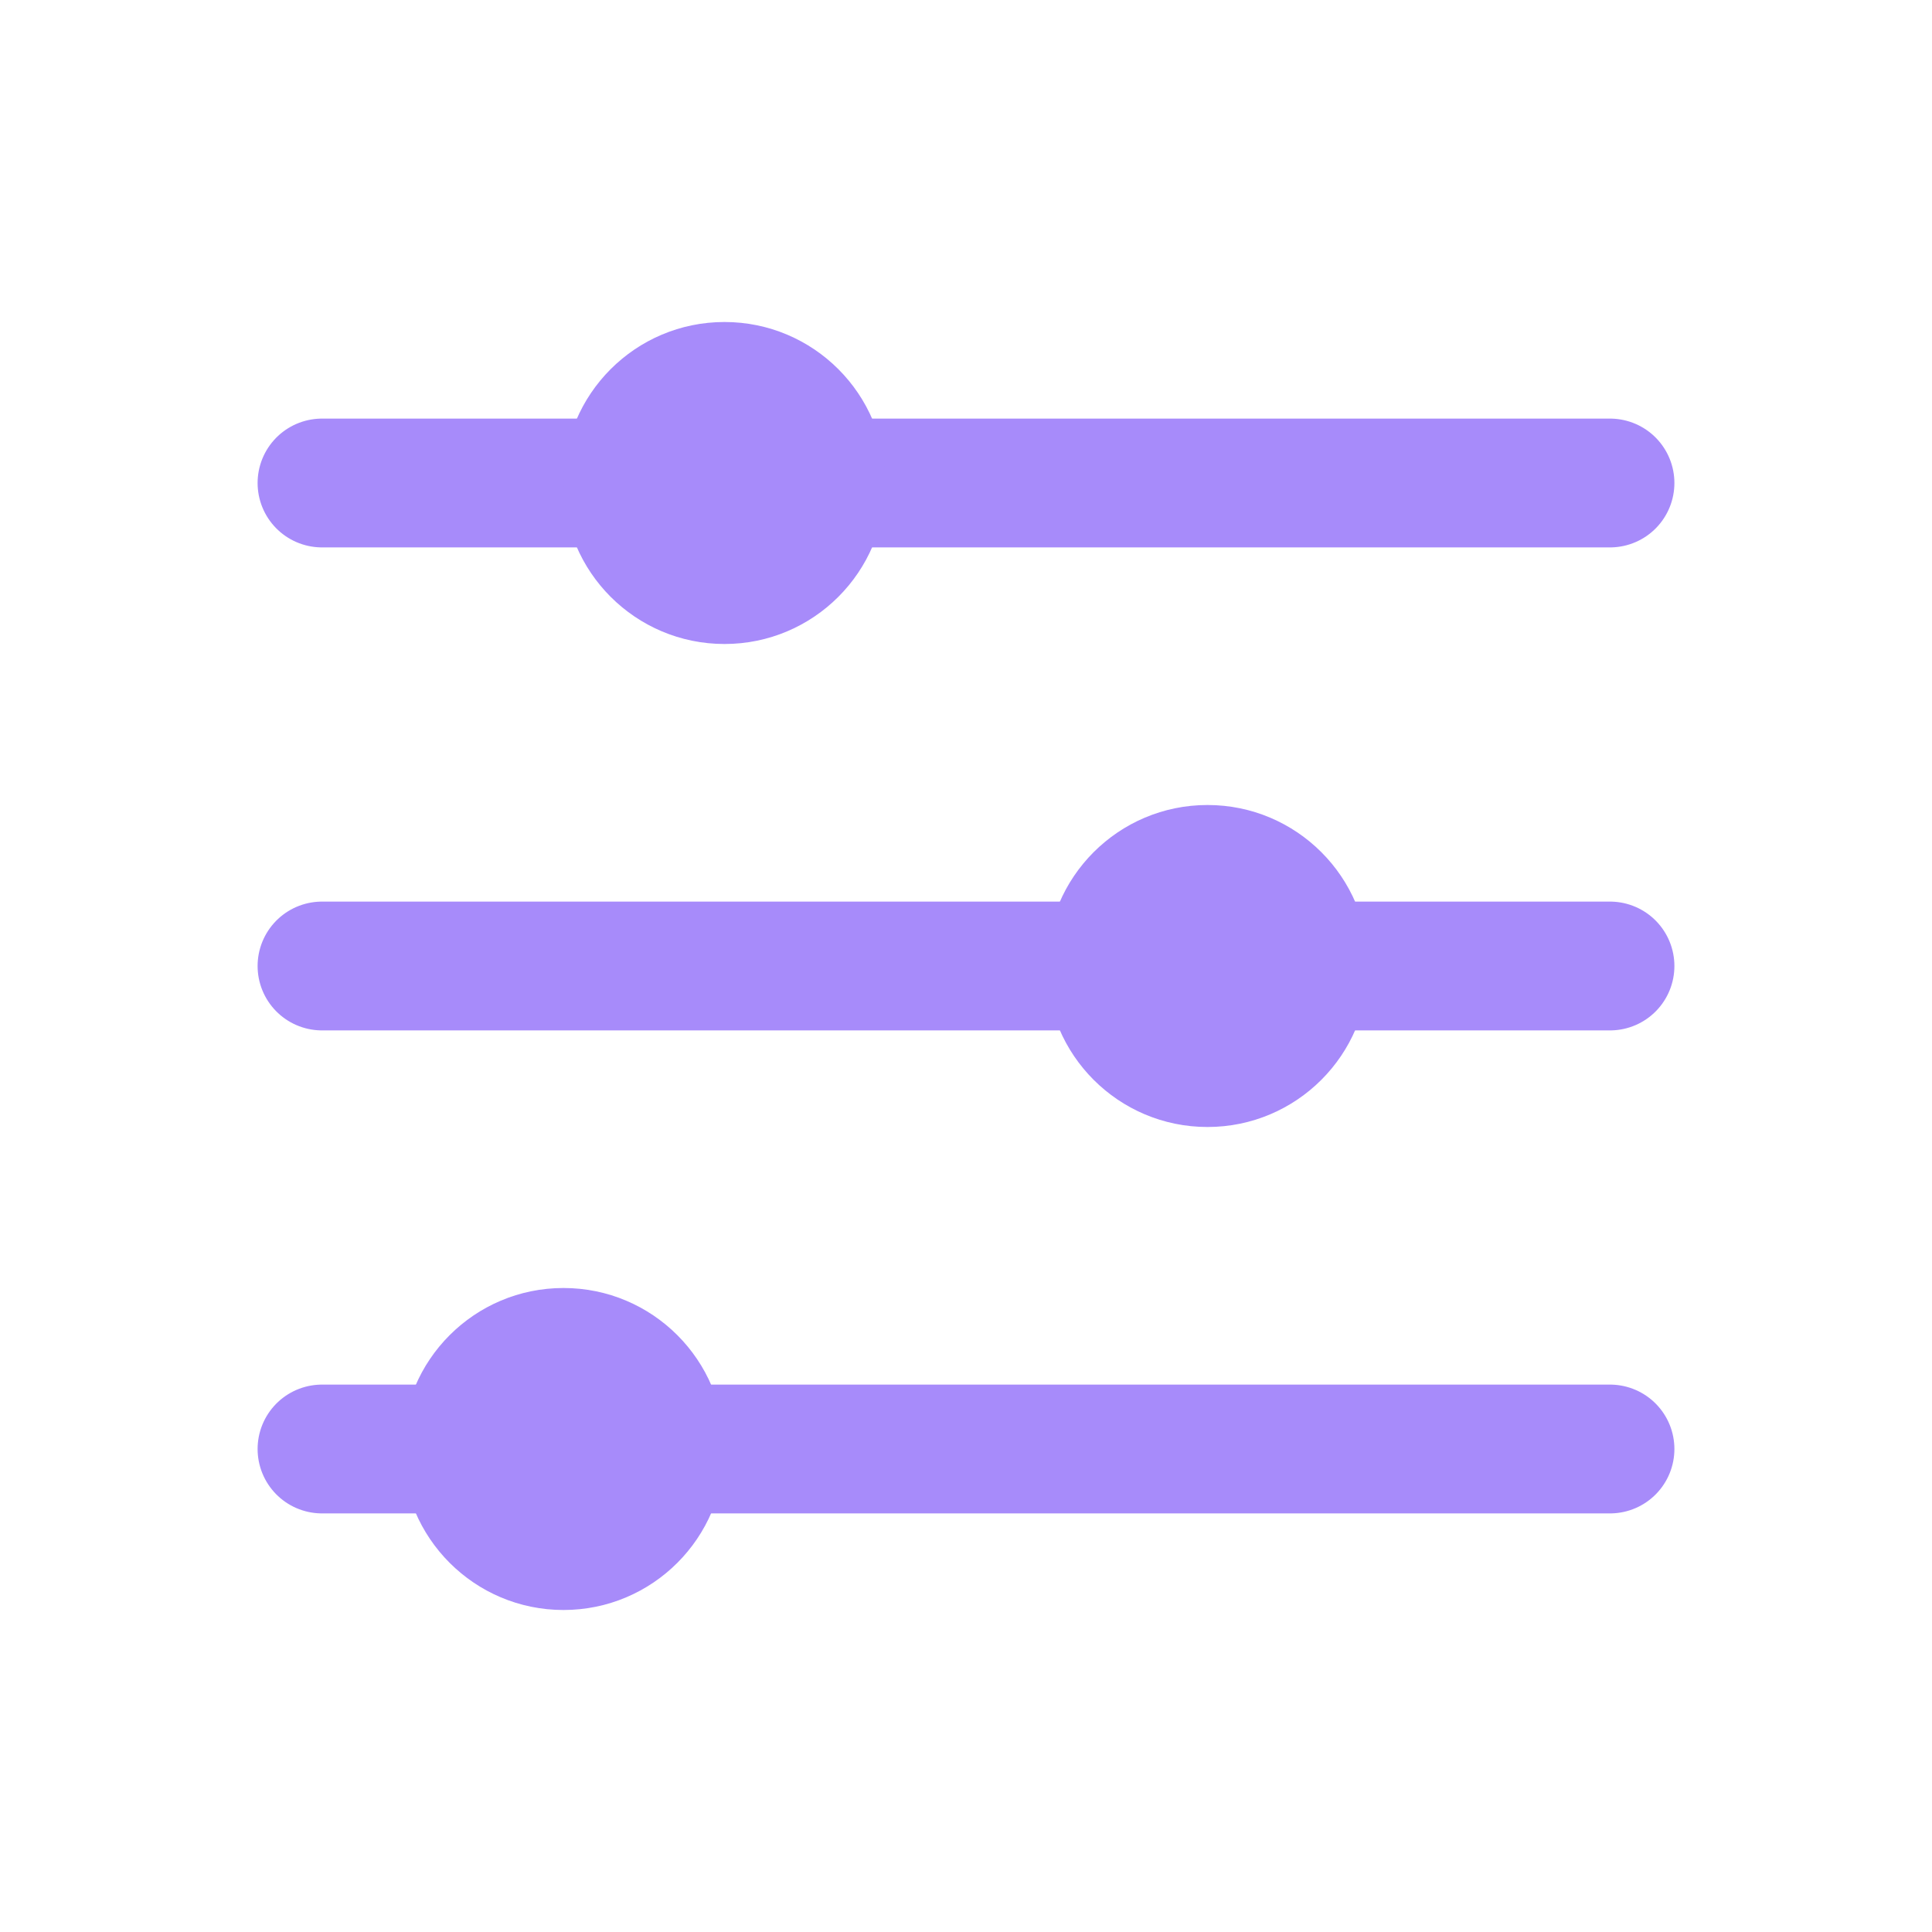
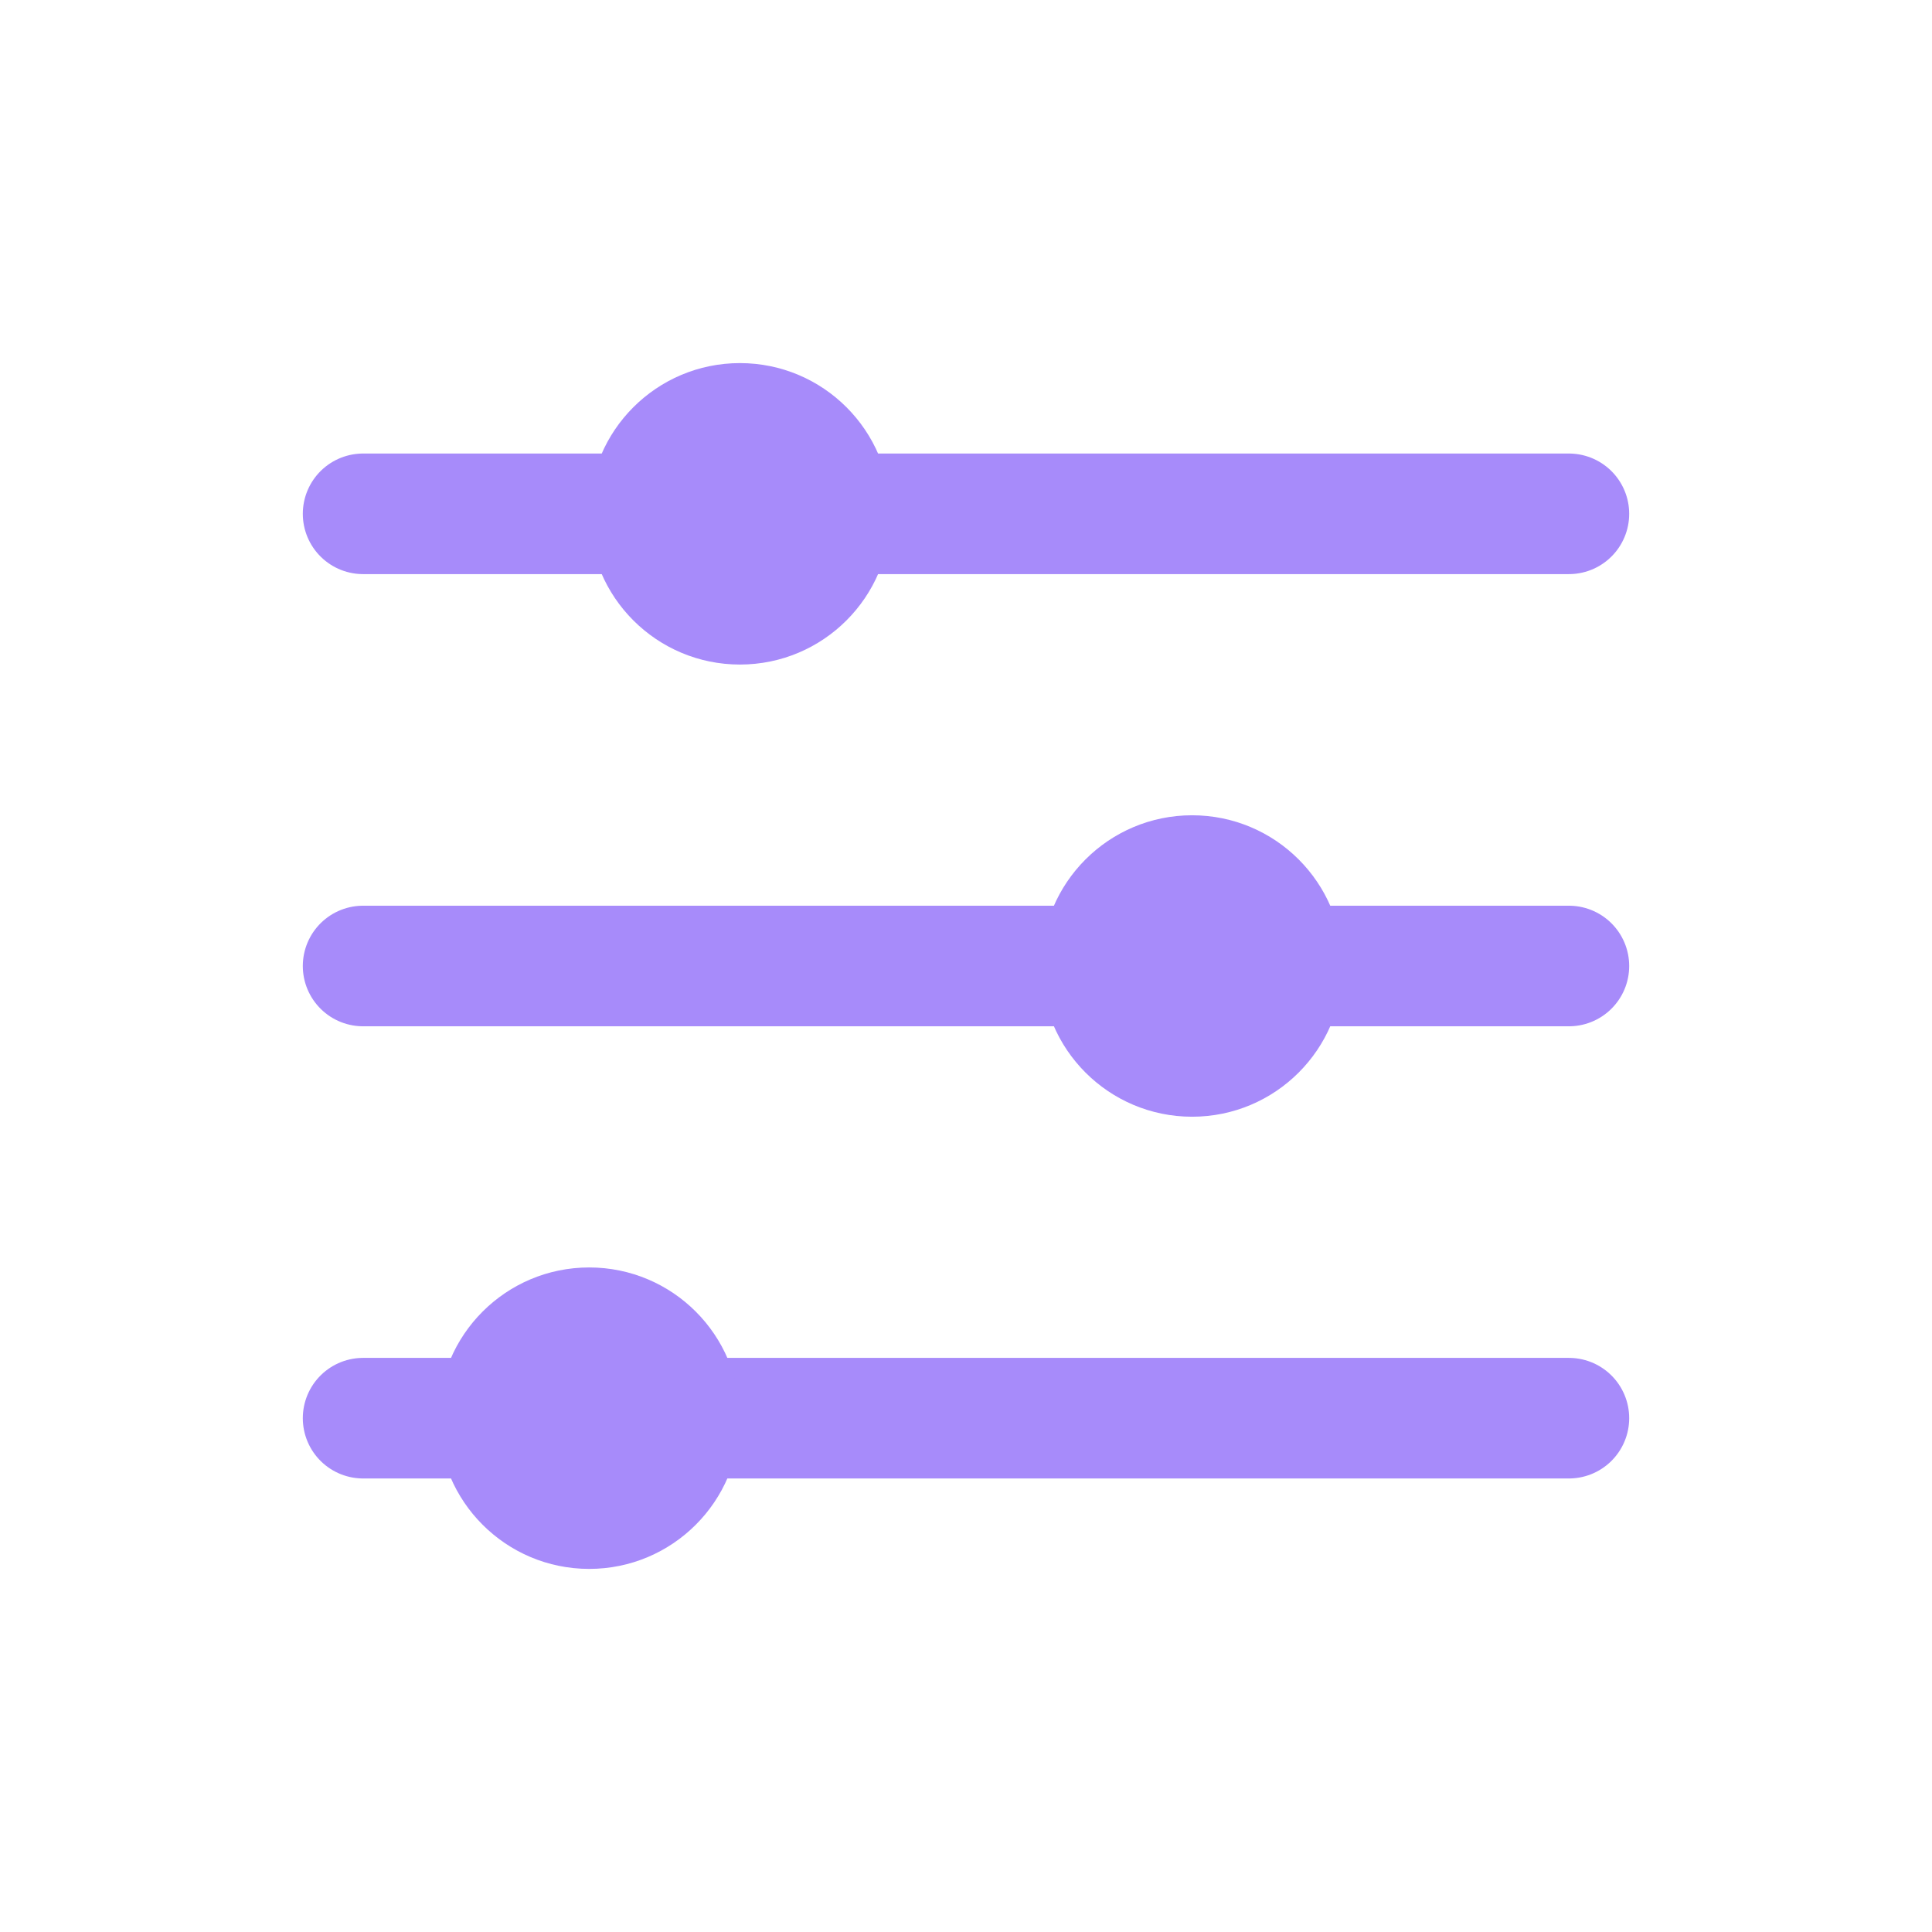
- <svg xmlns="http://www.w3.org/2000/svg" width="64" height="64" viewBox="0 0 24 24" role="img" aria-label="inspector">
+ <svg xmlns="http://www.w3.org/2000/svg" width="64" height="64" viewBox="-0.818 -0.818 25.636 25.636" role="img" aria-label="inspector">
  <path d="M4 6H20M4 12H20M4 18H20" stroke="#A78BFA" stroke-width="1.6" stroke-linecap="round" />
  <circle cx="9" cy="6" r="2" fill="#A78BFA" />
  <circle cx="15" cy="12" r="2" fill="#A78BFA" />
  <circle cx="7" cy="18" r="2" fill="#A78BFA" />
</svg>
